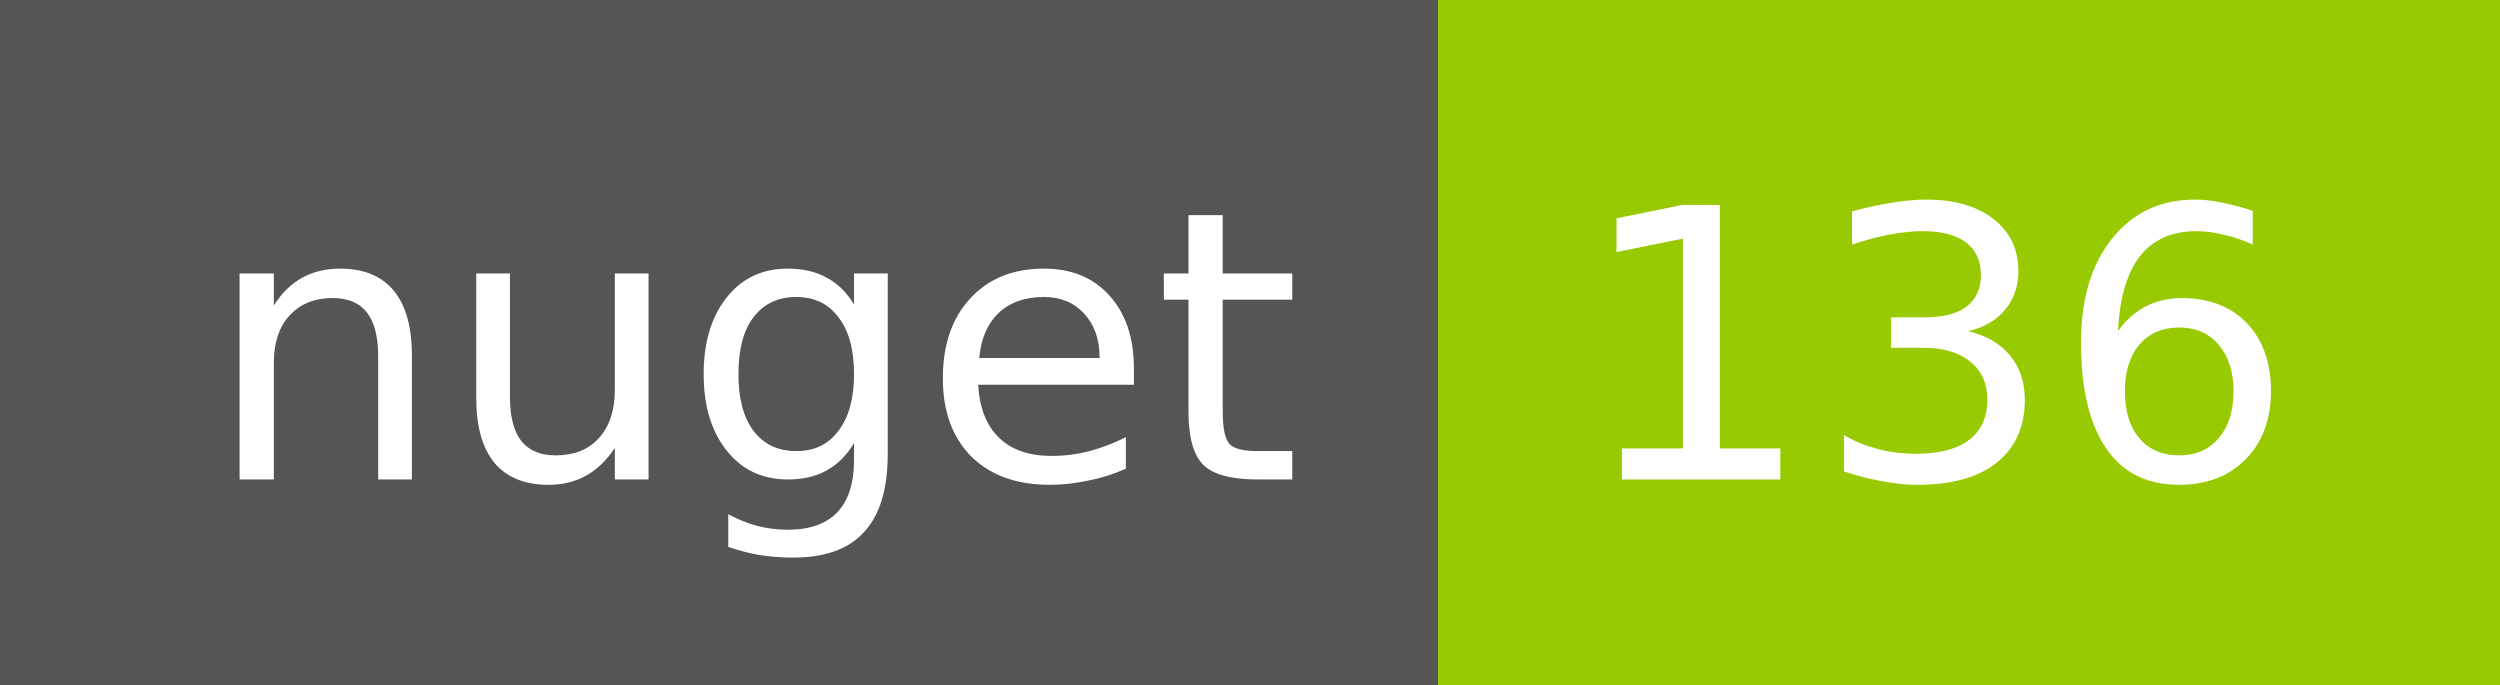
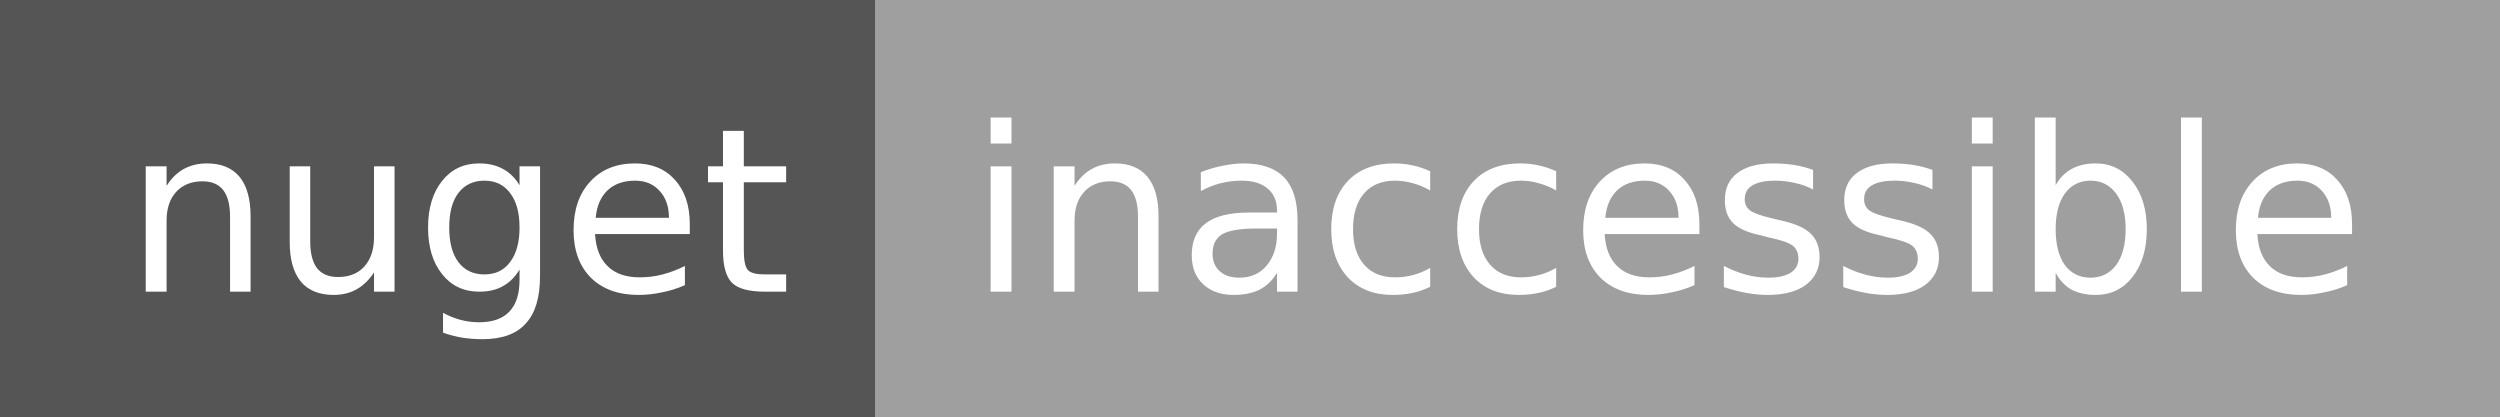
- <svg xmlns="http://www.w3.org/2000/svg" width="73" height="20">
+ <svg xmlns="http://www.w3.org/2000/svg" width="120" height="20">
  <g shape-rendering="crispEdges">
    <path fill="#555" d="M0 0h42v20H0z" />
-     <path fill="#97CA00" d="M42 0h31v20H42z" />
+     <path fill="#9f9f9f" d="M42 0h78v20H42z" />
  </g>
  <g fill="#fff" text-anchor="middle" font-family="DejaVu Sans,Verdana,Geneva,sans-serif" font-size="11">
    <text x="22" y="14">nuget</text>
-     <text x="56.5" y="14">136</text>
+     <text x="80" y="14">inaccessible</text>
  </g>
</svg>
